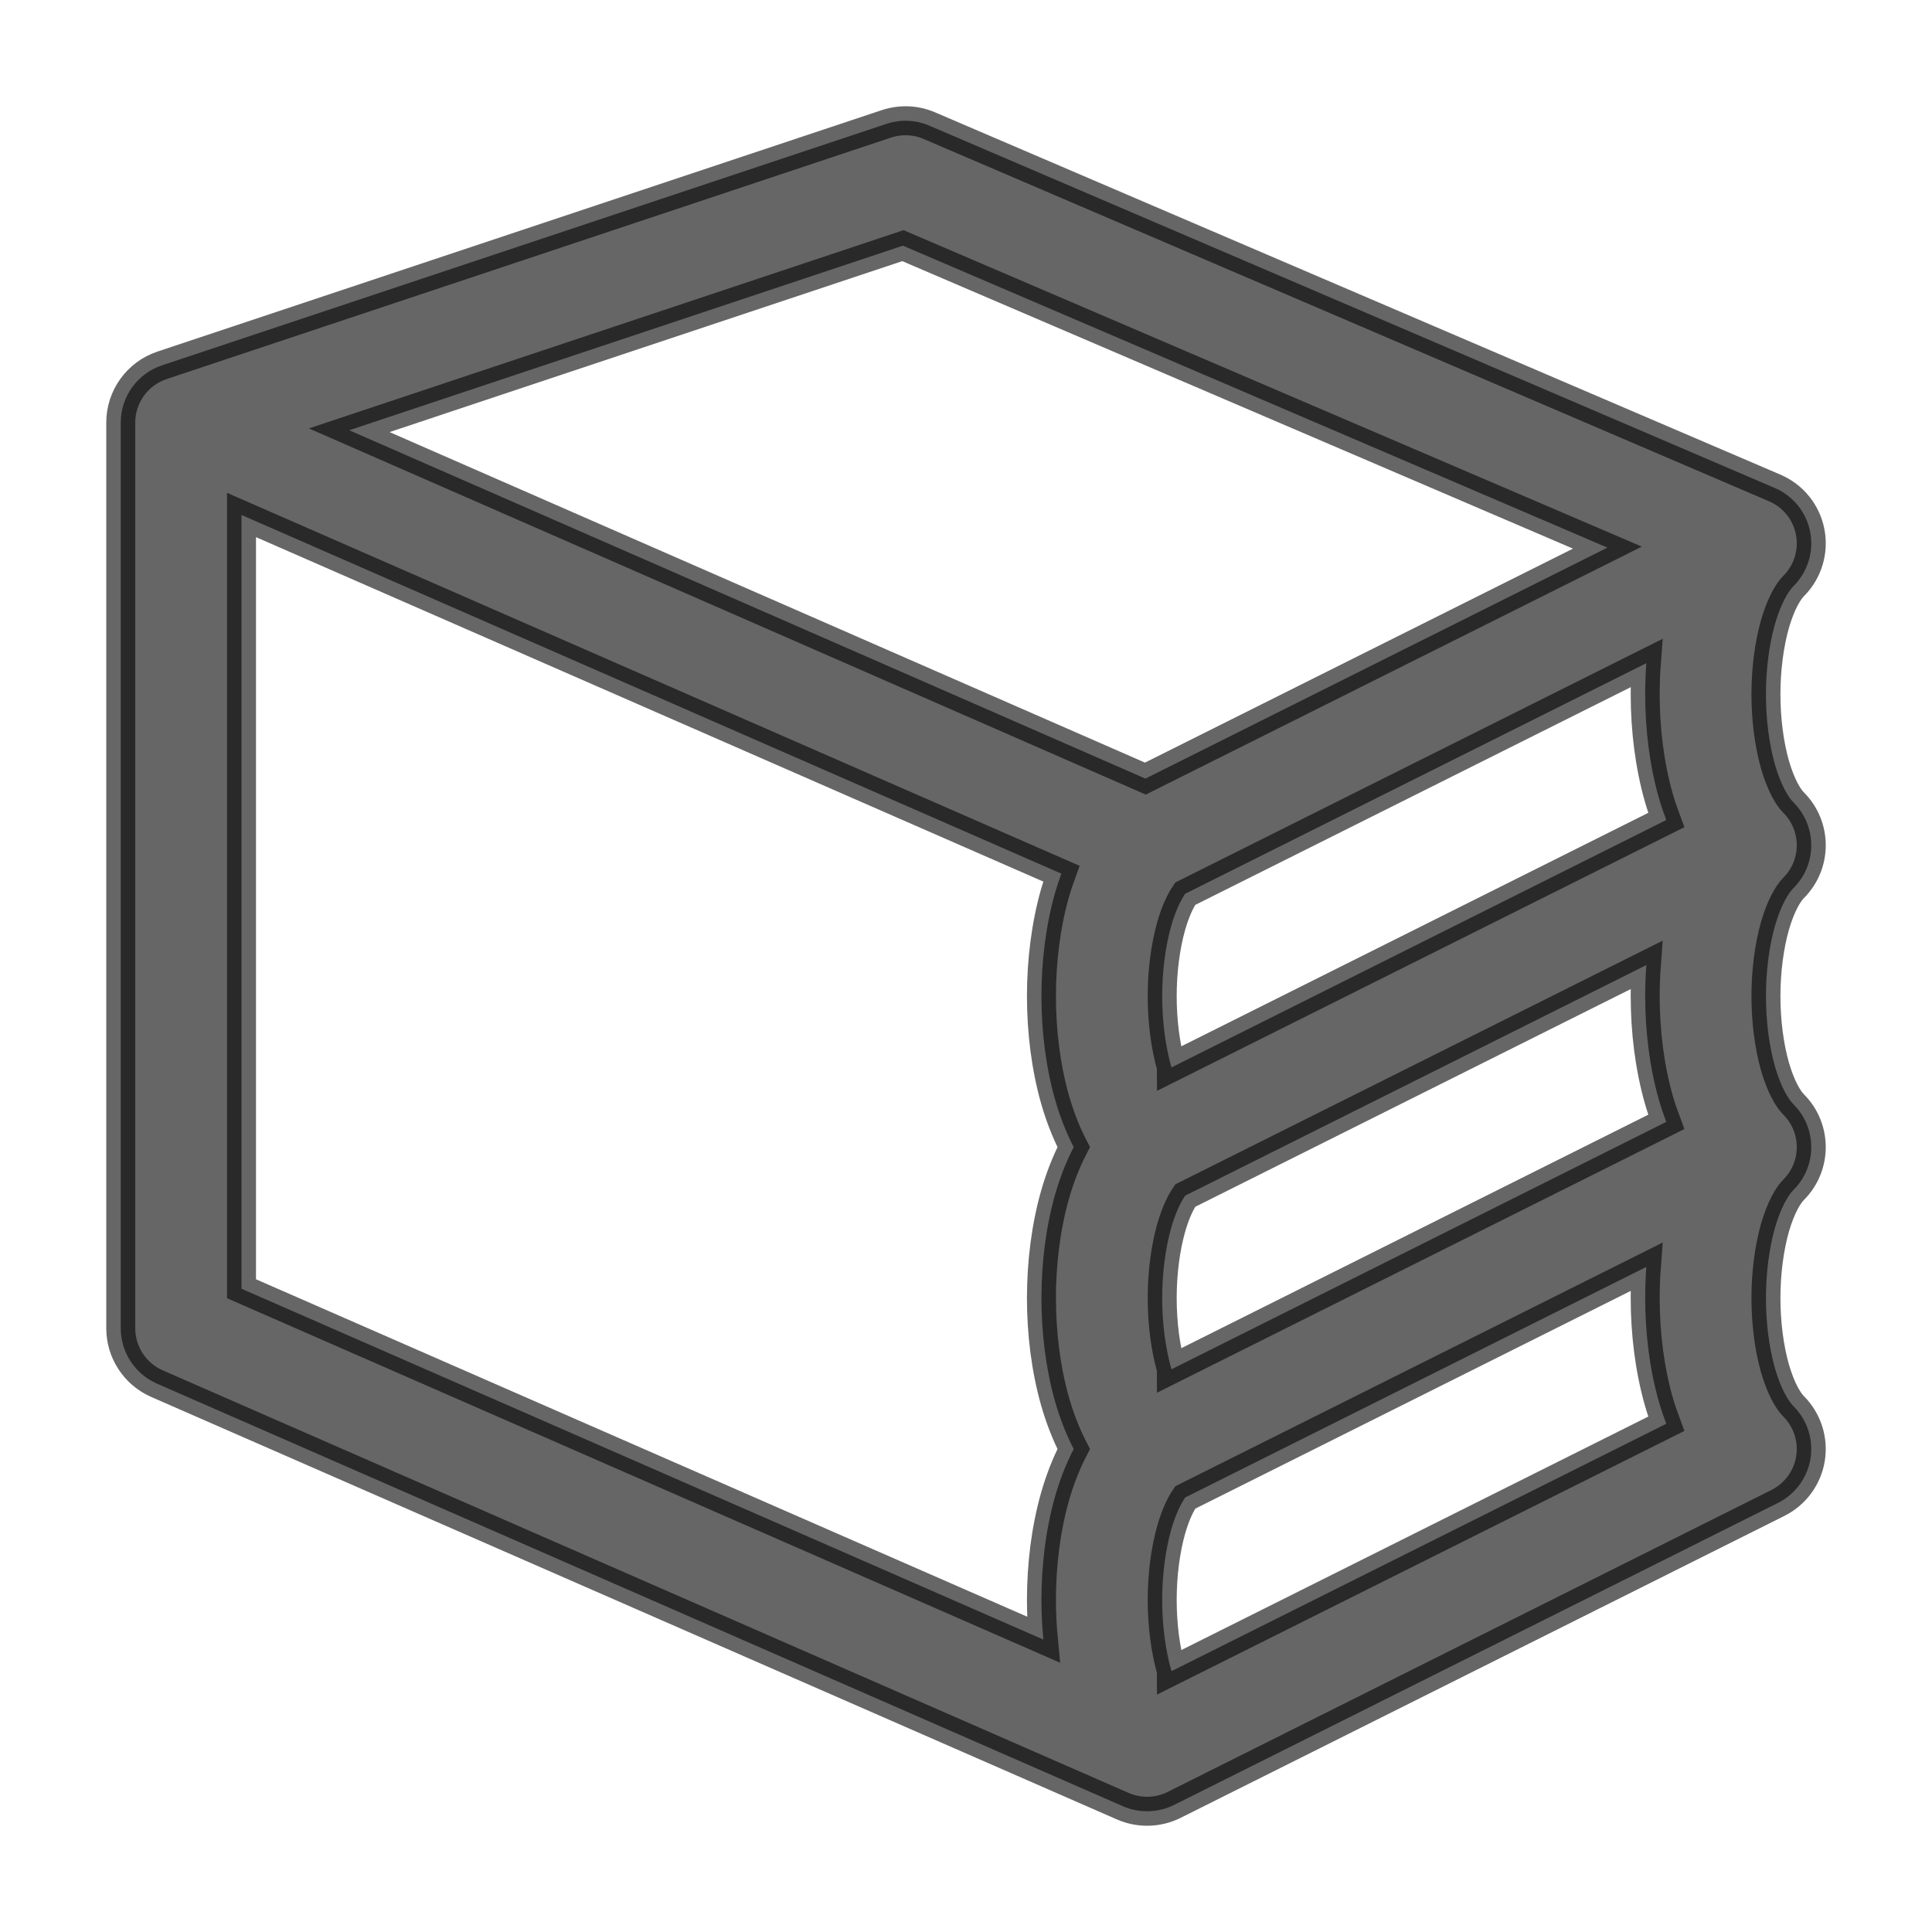
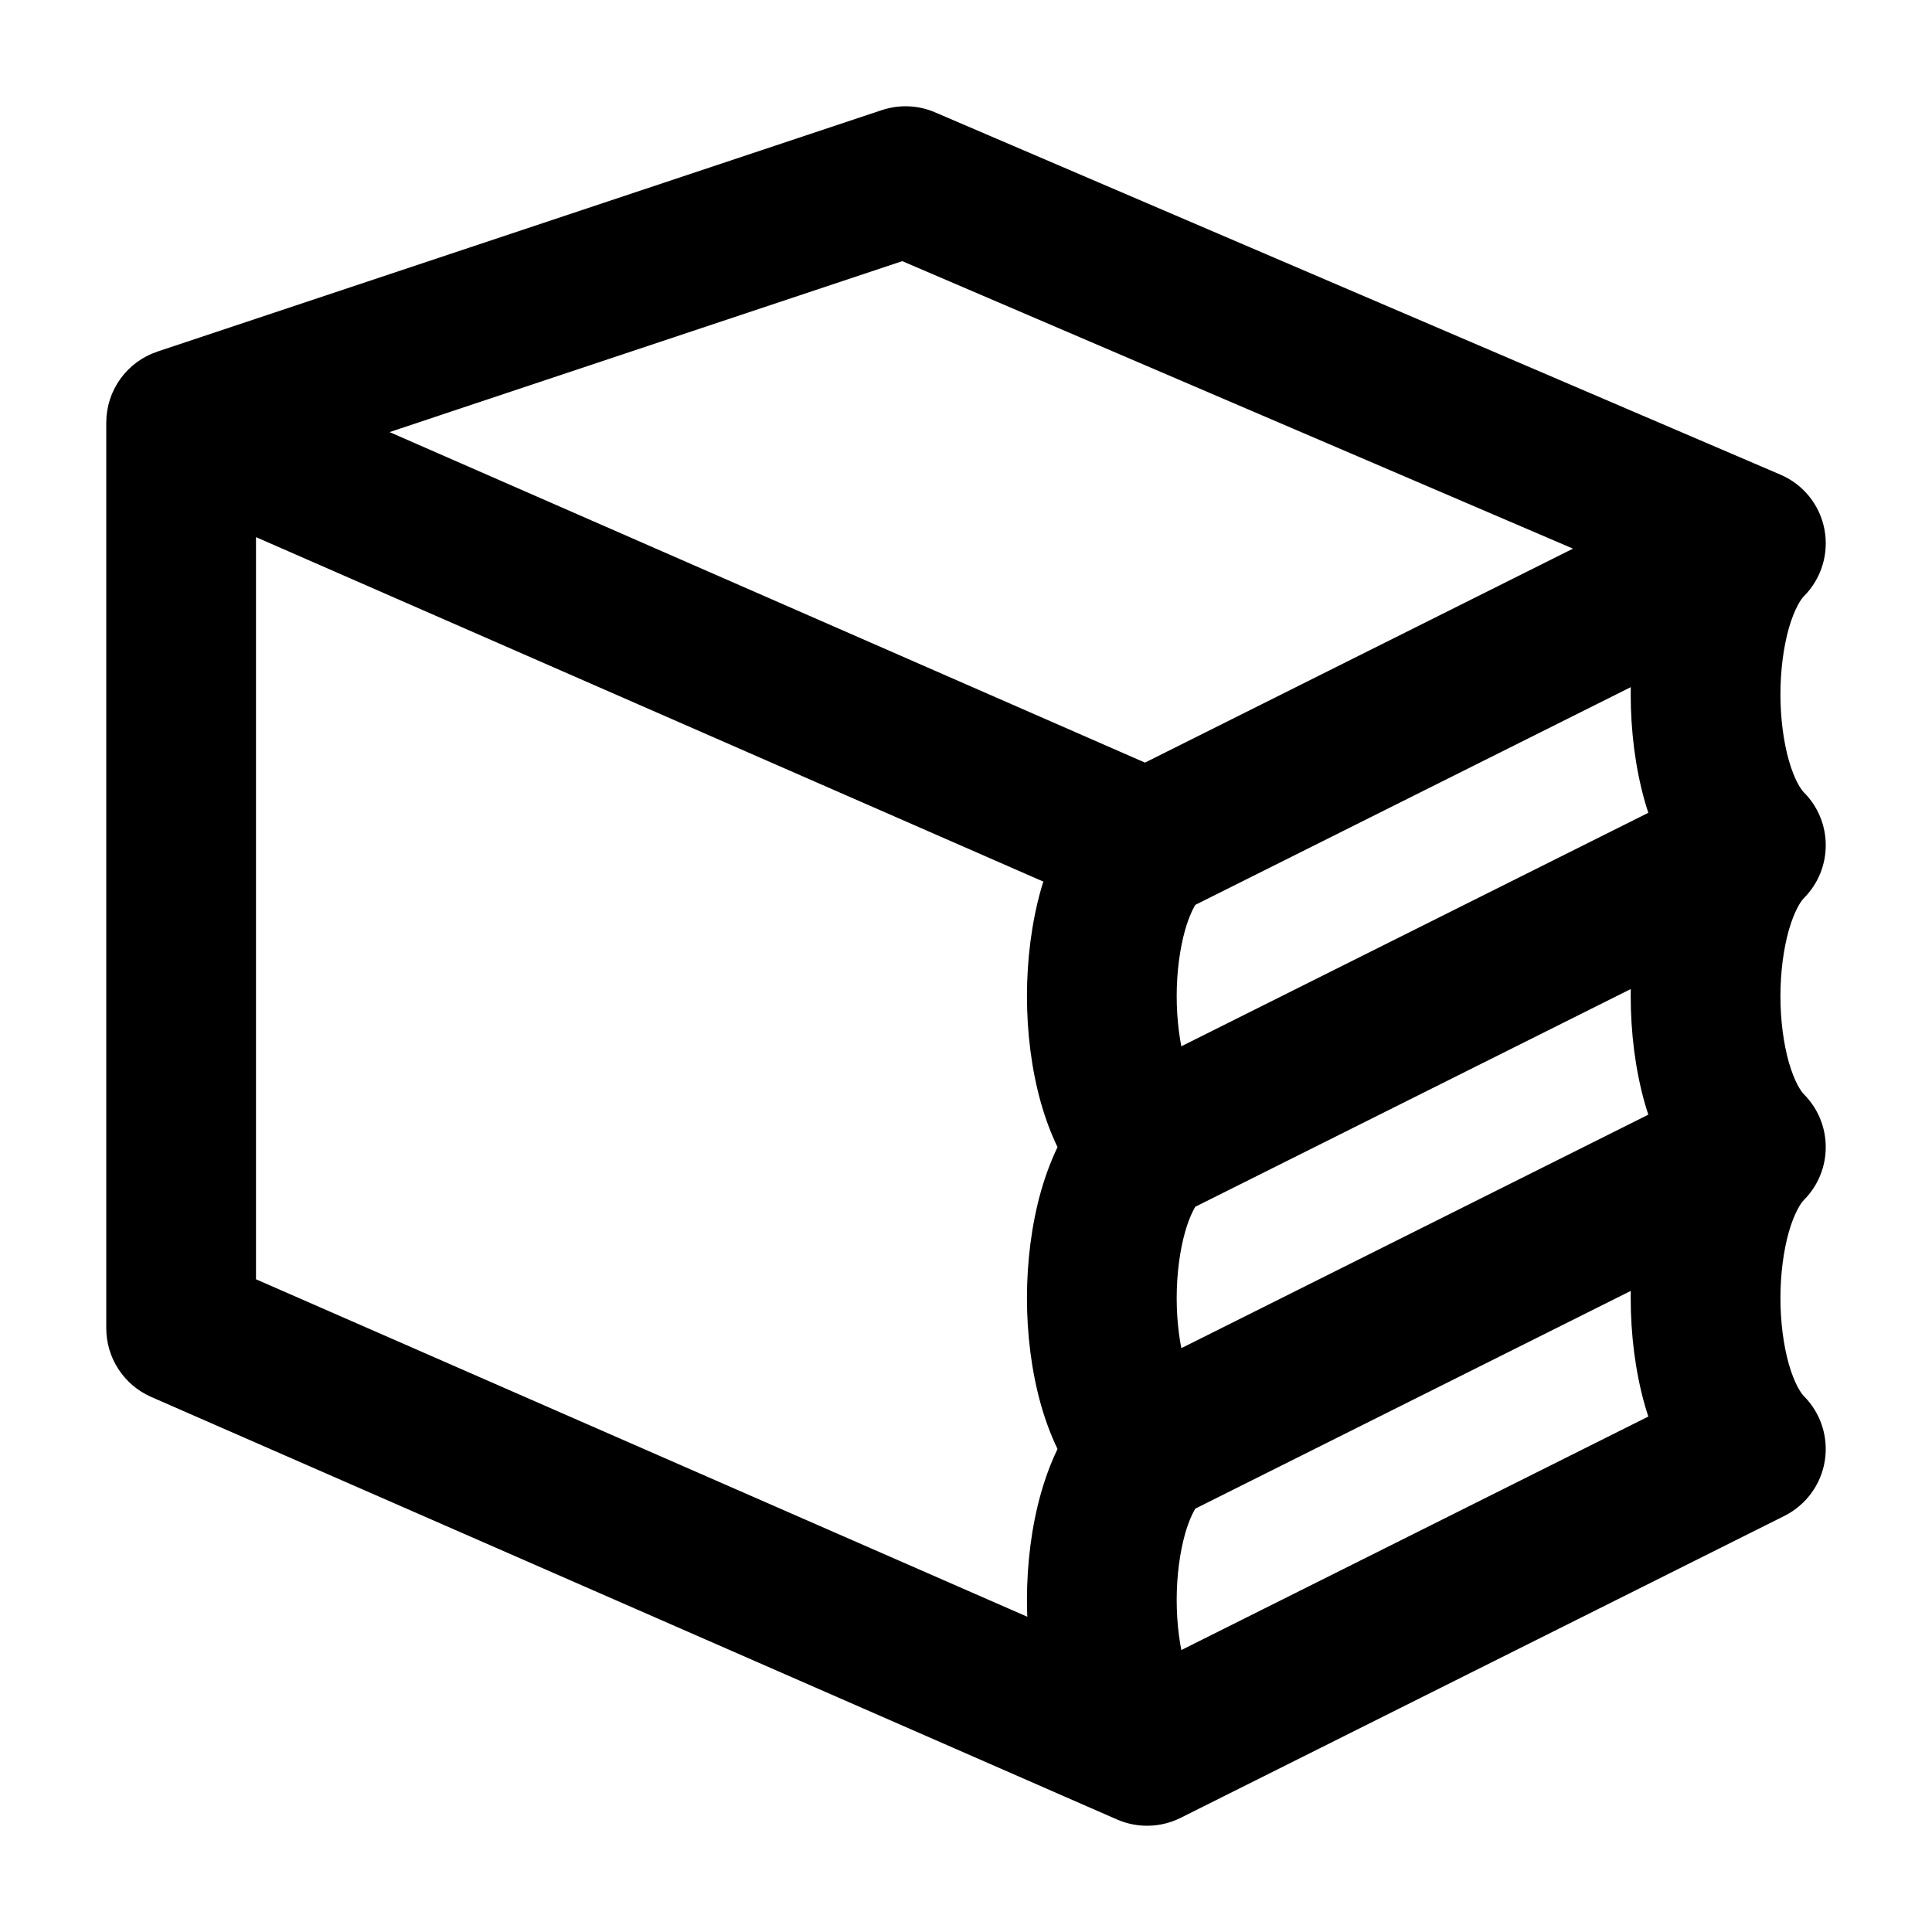
<svg xmlns="http://www.w3.org/2000/svg" fill="none" viewBox="0 0 20 20" width="20" height="20">
-   <path fill-rule="evenodd" clip-rule="evenodd" d="M9.177 1.282C9.323 1.234 9.48 1.24 9.621 1.301L18.371 5.051C18.562 5.132 18.7 5.303 18.739 5.507C18.778 5.71 18.714 5.92 18.567 6.067C18.514 6.12 18.437 6.243 18.374 6.461C18.315 6.67 18.281 6.924 18.281 7.188C18.281 7.451 18.315 7.705 18.374 7.914C18.437 8.132 18.514 8.255 18.567 8.308C18.811 8.552 18.811 8.948 18.567 9.192C18.514 9.245 18.437 9.368 18.374 9.586C18.315 9.795 18.281 10.049 18.281 10.312C18.281 10.576 18.315 10.83 18.374 11.039C18.437 11.257 18.514 11.38 18.567 11.433C18.811 11.677 18.811 12.073 18.567 12.317C18.514 12.37 18.437 12.493 18.374 12.711C18.315 12.92 18.281 13.174 18.281 13.438C18.281 13.701 18.315 13.955 18.374 14.164C18.437 14.382 18.514 14.505 18.567 14.558C18.709 14.7 18.774 14.902 18.742 15.1C18.71 15.298 18.584 15.469 18.404 15.559L12.155 18.684C11.989 18.767 11.794 18.772 11.624 18.698L1.624 14.323C1.397 14.223 1.25 13.998 1.25 13.75V4.375C1.25 4.106 1.422 3.867 1.677 3.782L9.177 1.282ZM2.5 5.331L10.987 9.044C10.963 9.11 10.941 9.177 10.922 9.242C10.826 9.58 10.781 9.951 10.781 10.312C10.781 10.674 10.826 11.045 10.922 11.383C10.969 11.547 11.032 11.715 11.115 11.875C11.032 12.035 10.969 12.203 10.922 12.367C10.826 12.705 10.781 13.076 10.781 13.438C10.781 13.799 10.826 14.17 10.922 14.508C10.969 14.672 11.032 14.84 11.115 15C11.032 15.16 10.969 15.328 10.922 15.492C10.826 15.83 10.781 16.201 10.781 16.562C10.781 16.699 10.788 16.836 10.801 16.973L2.5 13.341V5.331ZM12.127 17.3C12.127 17.296 12.125 17.293 12.124 17.289C12.065 17.08 12.031 16.826 12.031 16.562C12.031 16.299 12.065 16.045 12.124 15.836C12.169 15.678 12.223 15.57 12.269 15.502L17.043 13.115C17.035 13.222 17.031 13.33 17.031 13.438C17.031 13.799 17.076 14.17 17.172 14.508C17.194 14.584 17.22 14.662 17.249 14.739L12.127 17.3ZM17.249 11.614L12.127 14.175C12.127 14.171 12.125 14.168 12.124 14.164C12.065 13.955 12.031 13.701 12.031 13.438C12.031 13.174 12.065 12.92 12.124 12.711C12.169 12.553 12.223 12.445 12.269 12.377L17.043 9.99C17.035 10.097 17.031 10.205 17.031 10.312C17.031 10.674 17.076 11.045 17.172 11.383C17.194 11.459 17.22 11.537 17.249 11.614ZM17.249 8.489L12.127 11.05C12.127 11.046 12.125 11.043 12.124 11.039C12.065 10.83 12.031 10.576 12.031 10.312C12.031 10.049 12.065 9.795 12.124 9.586C12.169 9.428 12.223 9.32 12.269 9.252L17.043 6.865C17.035 6.972 17.031 7.08 17.031 7.188C17.031 7.549 17.076 7.92 17.172 8.258C17.194 8.334 17.22 8.412 17.249 8.489ZM16.64 5.669L9.347 2.543L3.615 4.454L11.857 8.06L16.64 5.669Z" fill="#000000" fill-opacity=".6" stroke="#000000" stroke-opacity=".6" stroke-width="0.3" />
+   <path fill-rule="evenodd" clip-rule="evenodd" d="M9.177 1.282C9.323 1.234 9.48 1.24 9.621 1.301L18.371 5.051C18.562 5.132 18.7 5.303 18.739 5.507C18.778 5.71 18.714 5.92 18.567 6.067C18.514 6.12 18.437 6.243 18.374 6.461C18.315 6.67 18.281 6.924 18.281 7.188C18.281 7.451 18.315 7.705 18.374 7.914C18.437 8.132 18.514 8.255 18.567 8.308C18.811 8.552 18.811 8.948 18.567 9.192C18.514 9.245 18.437 9.368 18.374 9.586C18.315 9.795 18.281 10.049 18.281 10.312C18.281 10.576 18.315 10.83 18.374 11.039C18.437 11.257 18.514 11.38 18.567 11.433C18.811 11.677 18.811 12.073 18.567 12.317C18.514 12.37 18.437 12.493 18.374 12.711C18.315 12.92 18.281 13.174 18.281 13.438C18.281 13.701 18.315 13.955 18.374 14.164C18.437 14.382 18.514 14.505 18.567 14.558C18.709 14.7 18.774 14.902 18.742 15.1C18.71 15.298 18.584 15.469 18.404 15.559L12.155 18.684C11.989 18.767 11.794 18.772 11.624 18.698L1.624 14.323C1.397 14.223 1.25 13.998 1.25 13.75V4.375C1.25 4.106 1.422 3.867 1.677 3.782L9.177 1.282ZM2.5 5.331L10.987 9.044C10.963 9.11 10.941 9.177 10.922 9.242C10.826 9.58 10.781 9.951 10.781 10.312C10.781 10.674 10.826 11.045 10.922 11.383C10.969 11.547 11.032 11.715 11.115 11.875C11.032 12.035 10.969 12.203 10.922 12.367C10.826 12.705 10.781 13.076 10.781 13.438C10.781 13.799 10.826 14.17 10.922 14.508C10.969 14.672 11.032 14.84 11.115 15C11.032 15.16 10.969 15.328 10.922 15.492C10.826 15.83 10.781 16.201 10.781 16.562C10.781 16.699 10.788 16.836 10.801 16.973L2.5 13.341V5.331ZM12.127 17.3C12.127 17.296 12.125 17.293 12.124 17.289C12.065 17.08 12.031 16.826 12.031 16.562C12.031 16.299 12.065 16.045 12.124 15.836C12.169 15.678 12.223 15.57 12.269 15.502L17.043 13.115C17.035 13.222 17.031 13.33 17.031 13.438C17.031 13.799 17.076 14.17 17.172 14.508C17.194 14.584 17.22 14.662 17.249 14.739L12.127 17.3ZM17.249 11.614L12.127 14.175C12.127 14.171 12.125 14.168 12.124 14.164C12.065 13.955 12.031 13.701 12.031 13.438C12.031 13.174 12.065 12.92 12.124 12.711C12.169 12.553 12.223 12.445 12.269 12.377L17.043 9.99C17.035 10.097 17.031 10.205 17.031 10.312C17.031 10.674 17.076 11.045 17.172 11.383C17.194 11.459 17.22 11.537 17.249 11.614ZM17.249 8.489L12.127 11.05C12.127 11.046 12.125 11.043 12.124 11.039C12.065 10.83 12.031 10.576 12.031 10.312C12.031 10.049 12.065 9.795 12.124 9.586C12.169 9.428 12.223 9.32 12.269 9.252L17.043 6.865C17.035 6.972 17.031 7.08 17.031 7.188C17.031 7.549 17.076 7.92 17.172 8.258C17.194 8.334 17.22 8.412 17.249 8.489ZM16.64 5.669L9.347 2.543L3.615 4.454L11.857 8.06L16.64 5.669Z" fill="currentColor" stroke="currentColor" stroke-width="0.3" />
</svg>
